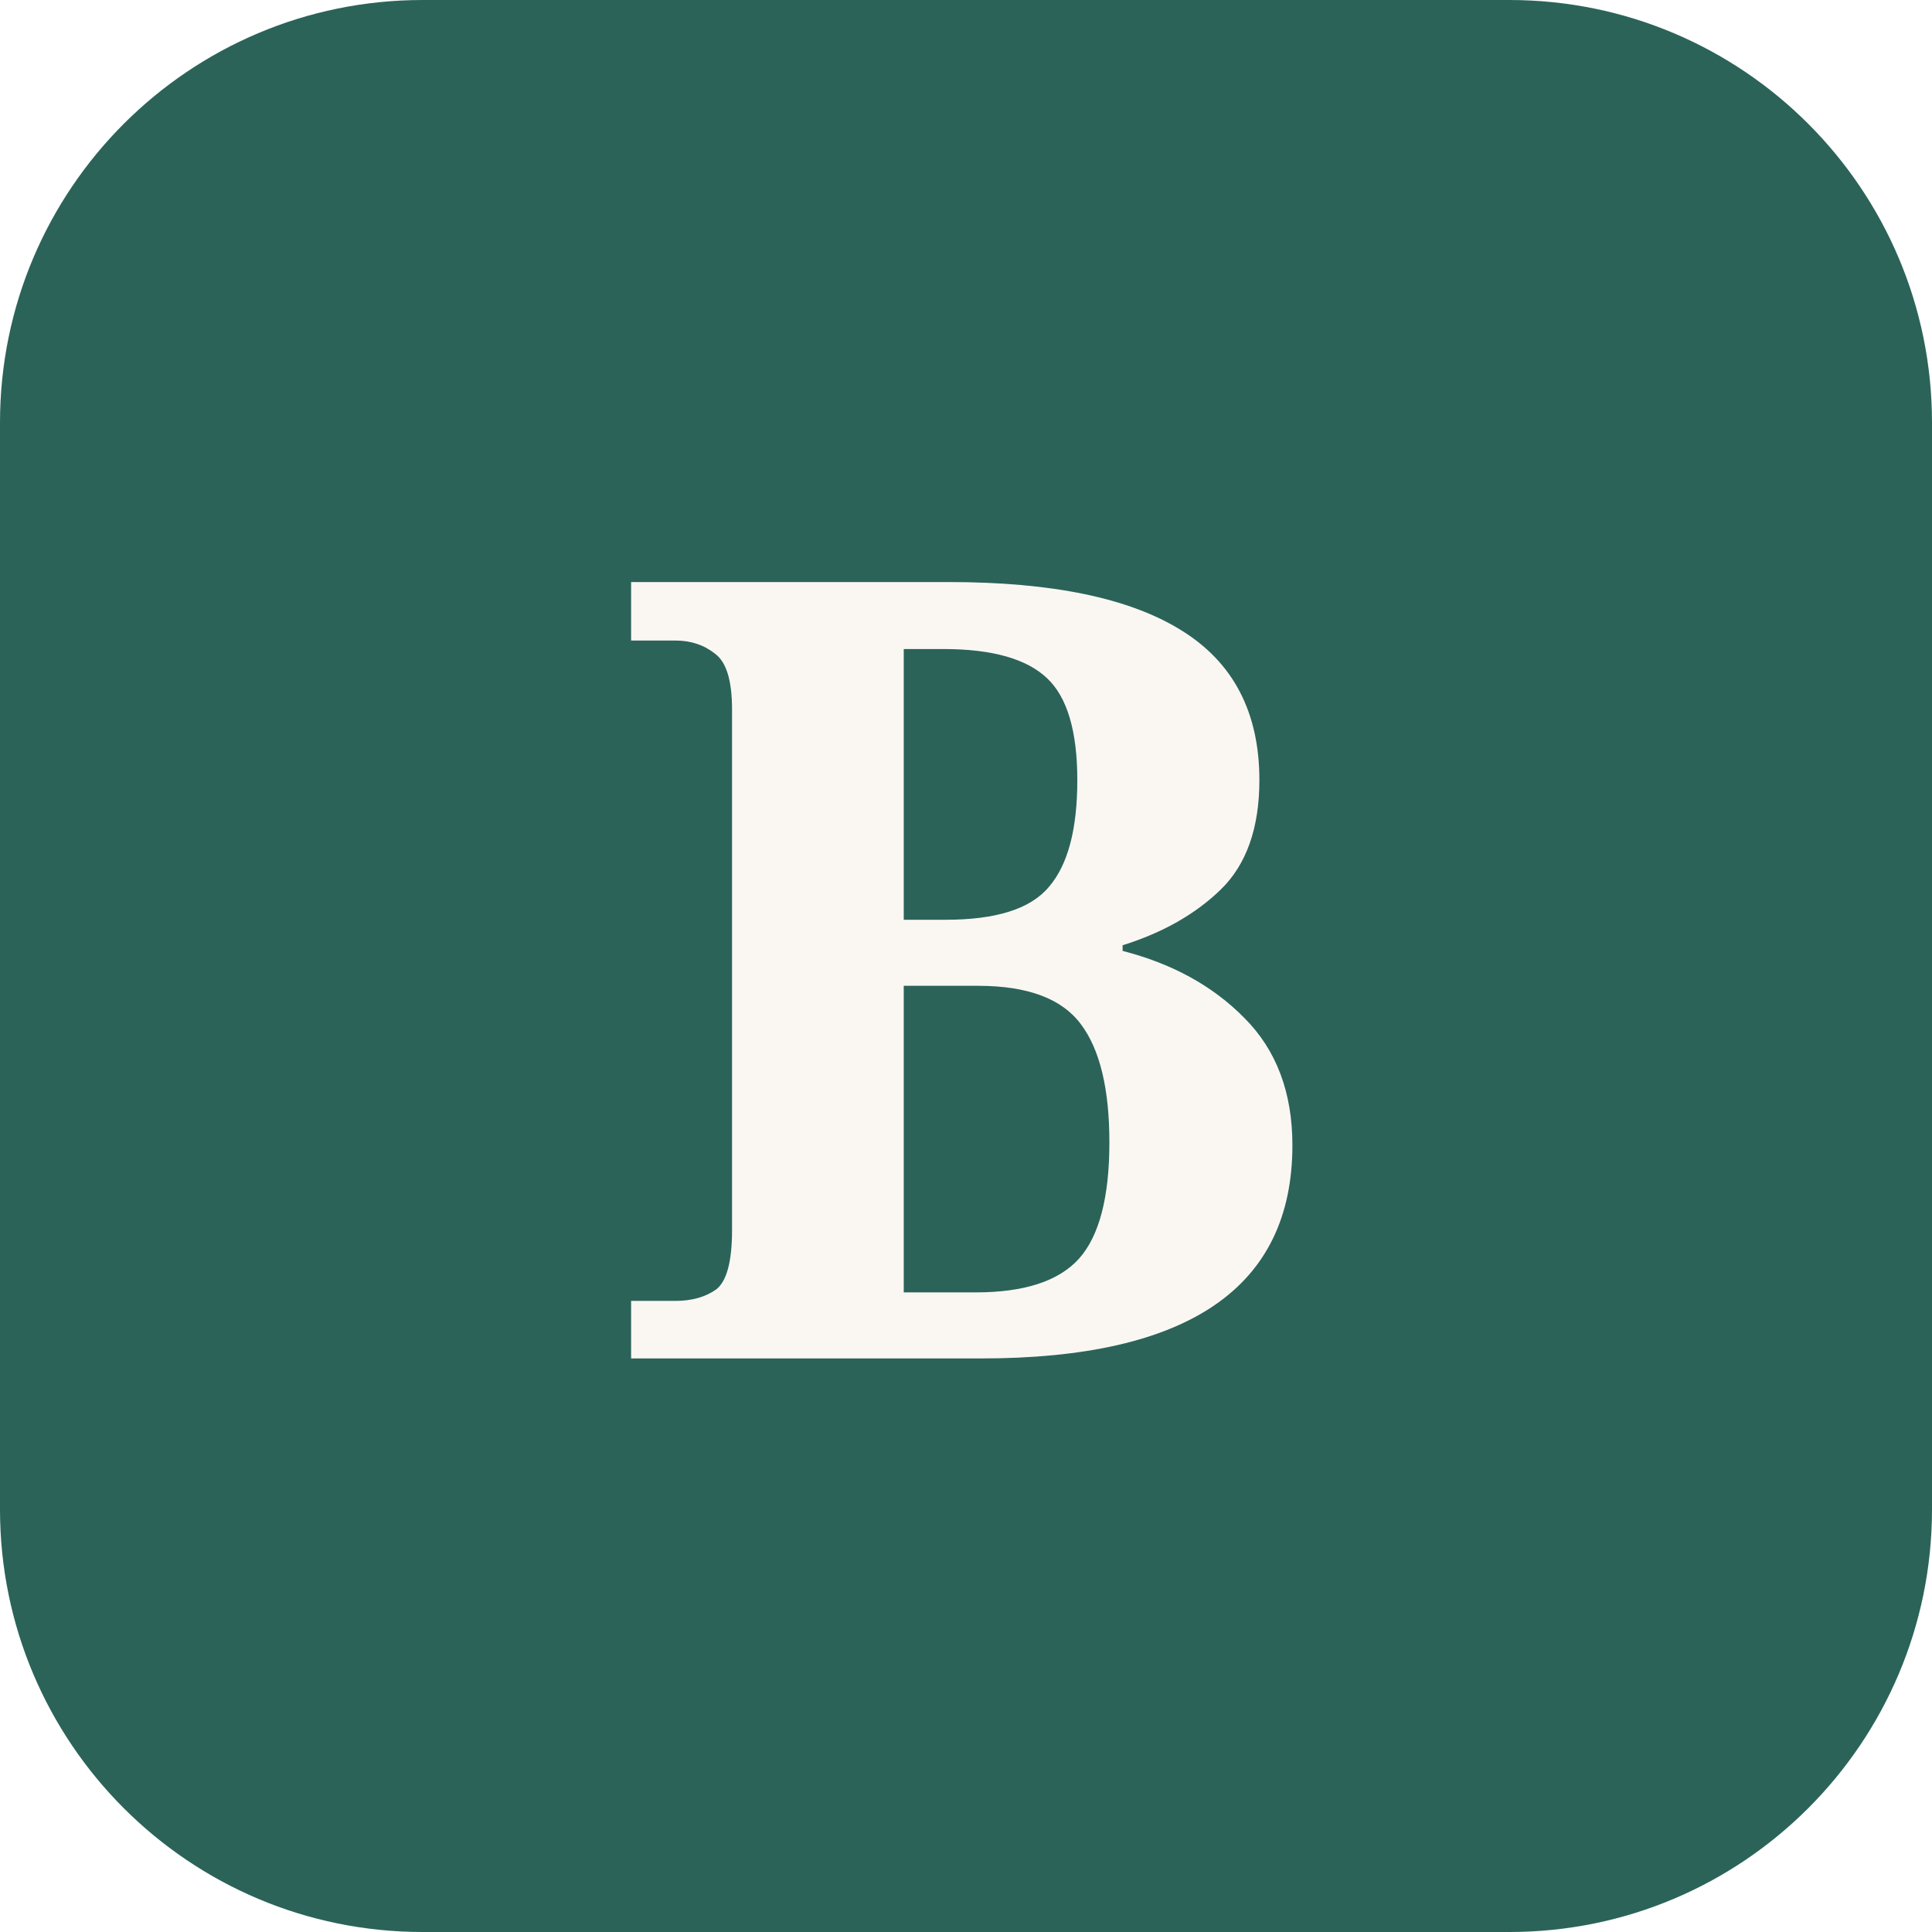
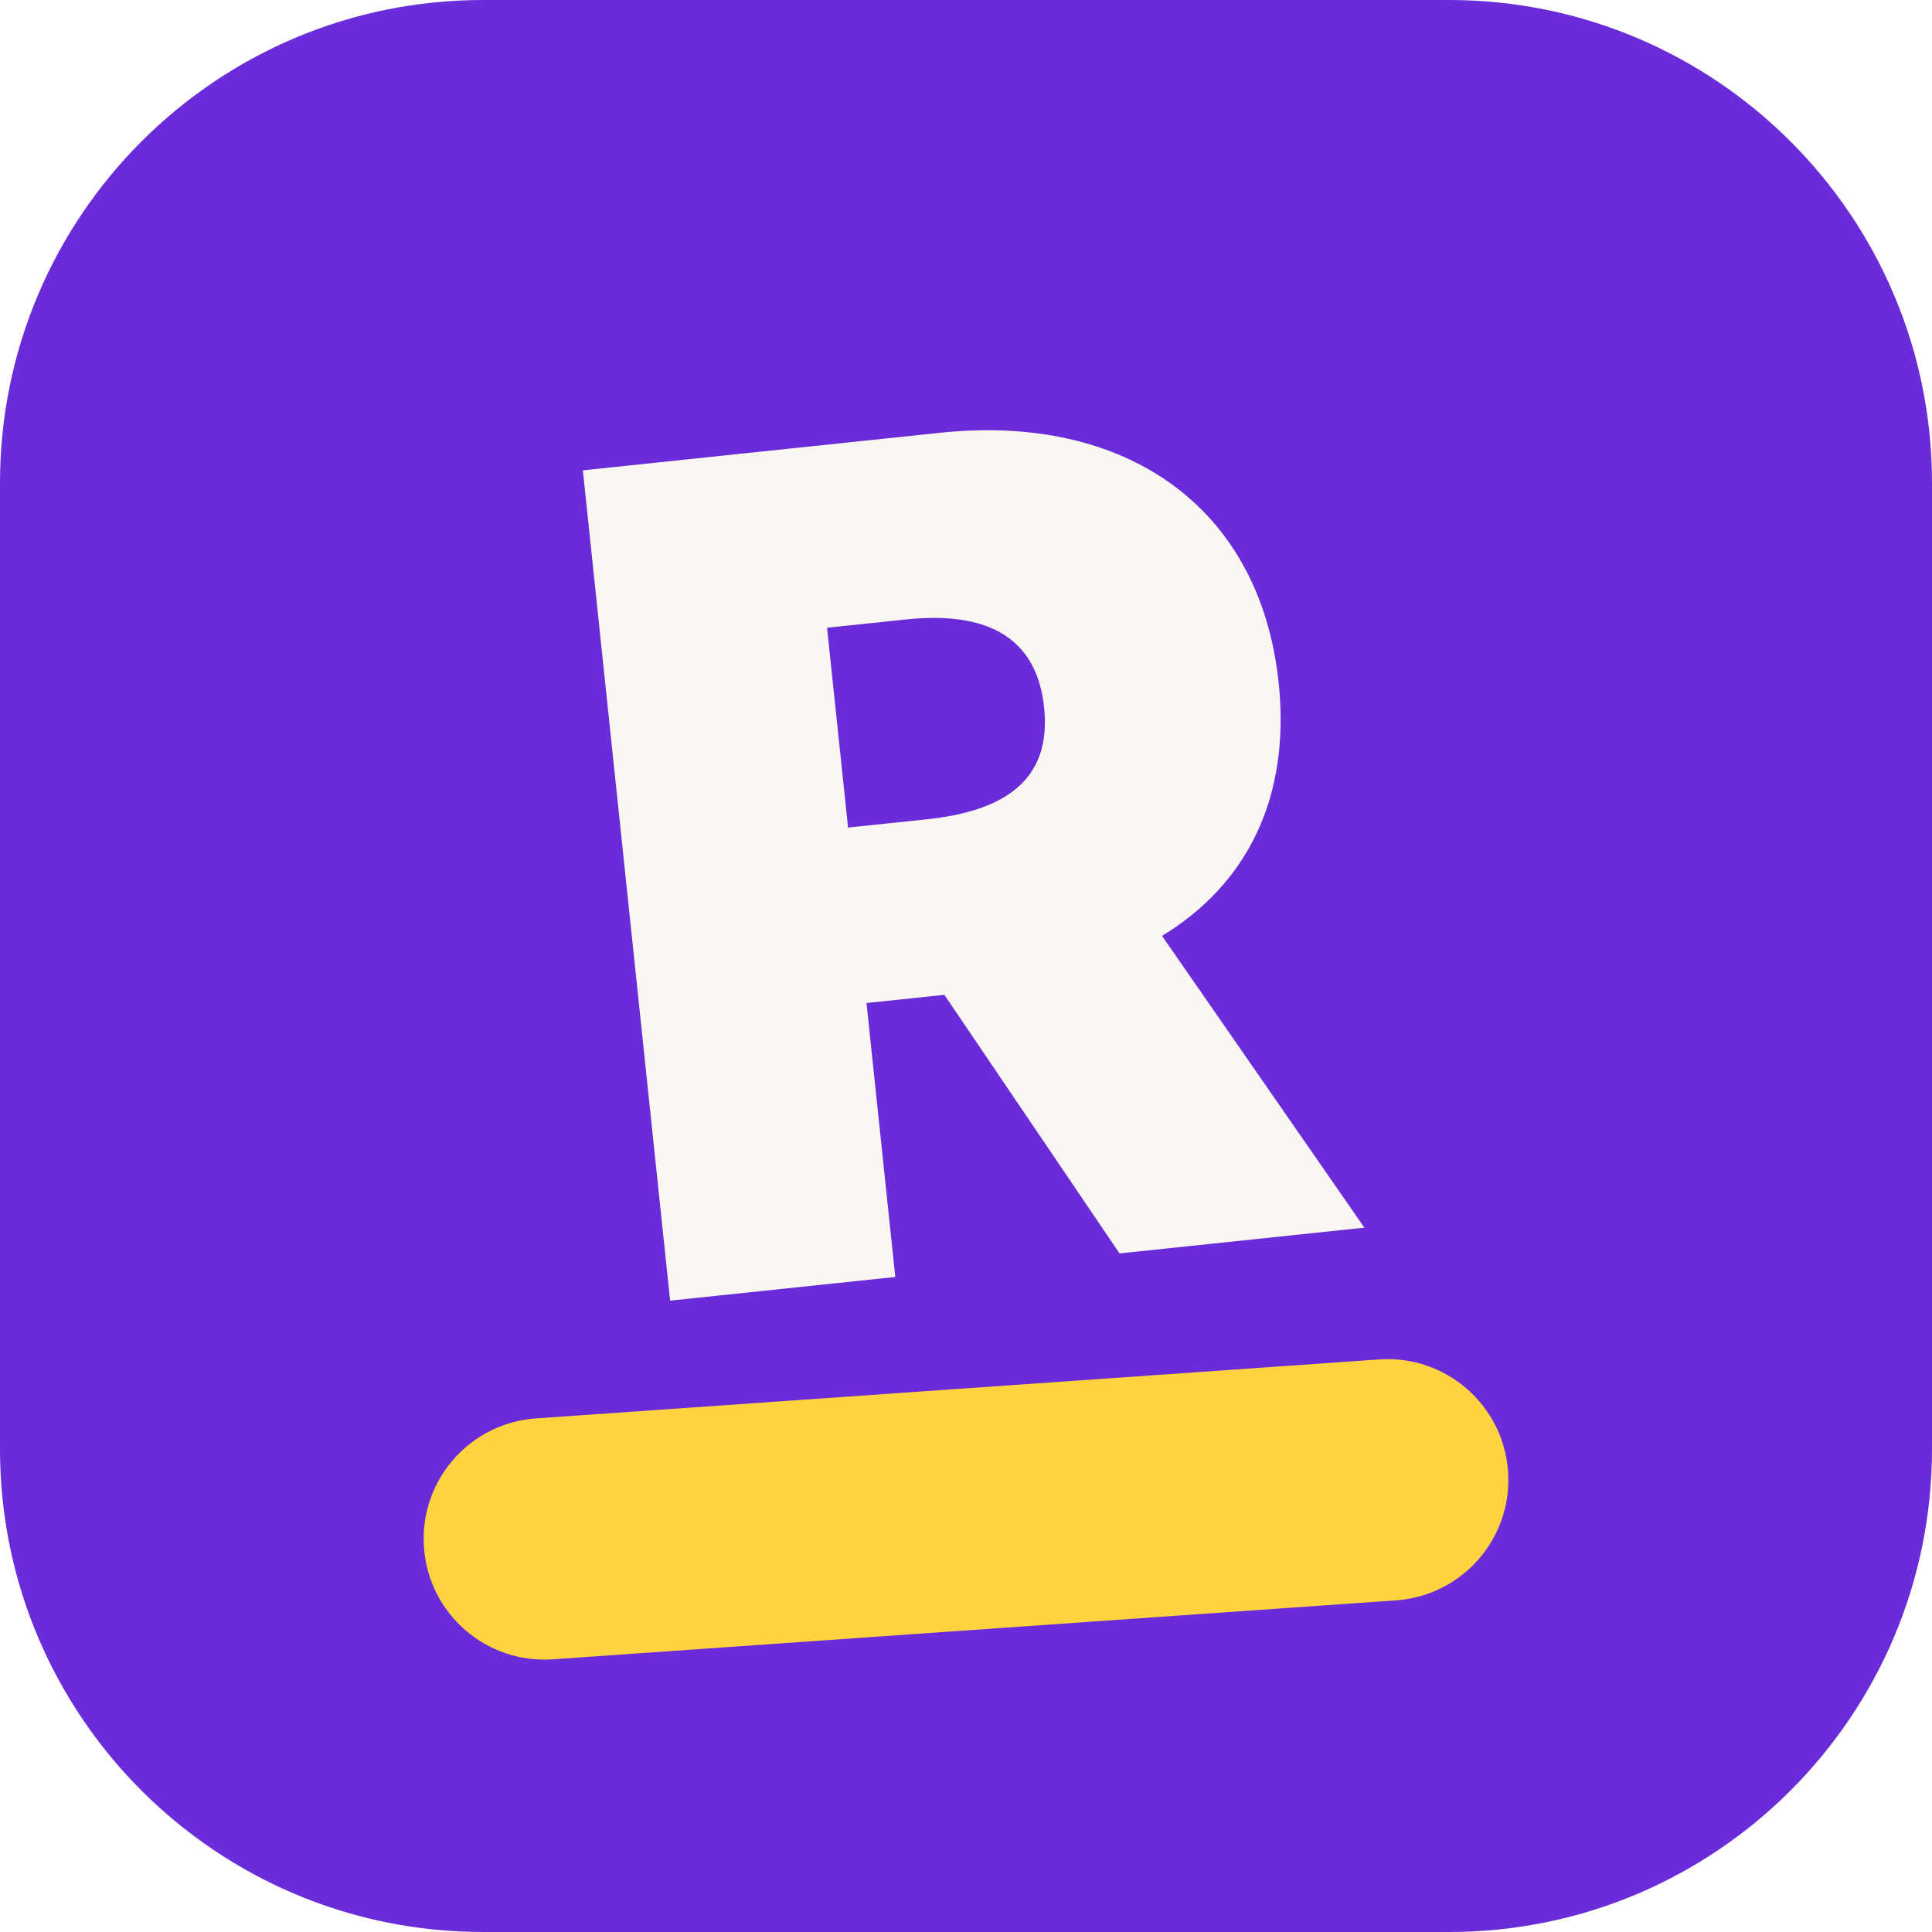
<svg xmlns="http://www.w3.org/2000/svg" viewBox="0 0 32 32">
-   <rect width="32" height="32" rx="7" fill="#2b6359" />
-   <text x="16" y="22.5" font-family="Georgia, serif" font-size="18" font-weight="700" fill="#faf7f2" text-anchor="middle">B</text>
+   <rect width="32" height="32" rx="8" fill="#6a2bd9" />
+   <rect x="7" y="23" width="18" height="4" rx="2" fill="#ffd23f" transform="rotate(-4 16 25)" />
+   <text x="16" y="21" font-family="Inter, Arial, sans-serif" font-size="19" font-weight="900" fill="#faf7f2" text-anchor="middle" transform="rotate(-6 16 16)">R</text>
</svg>
